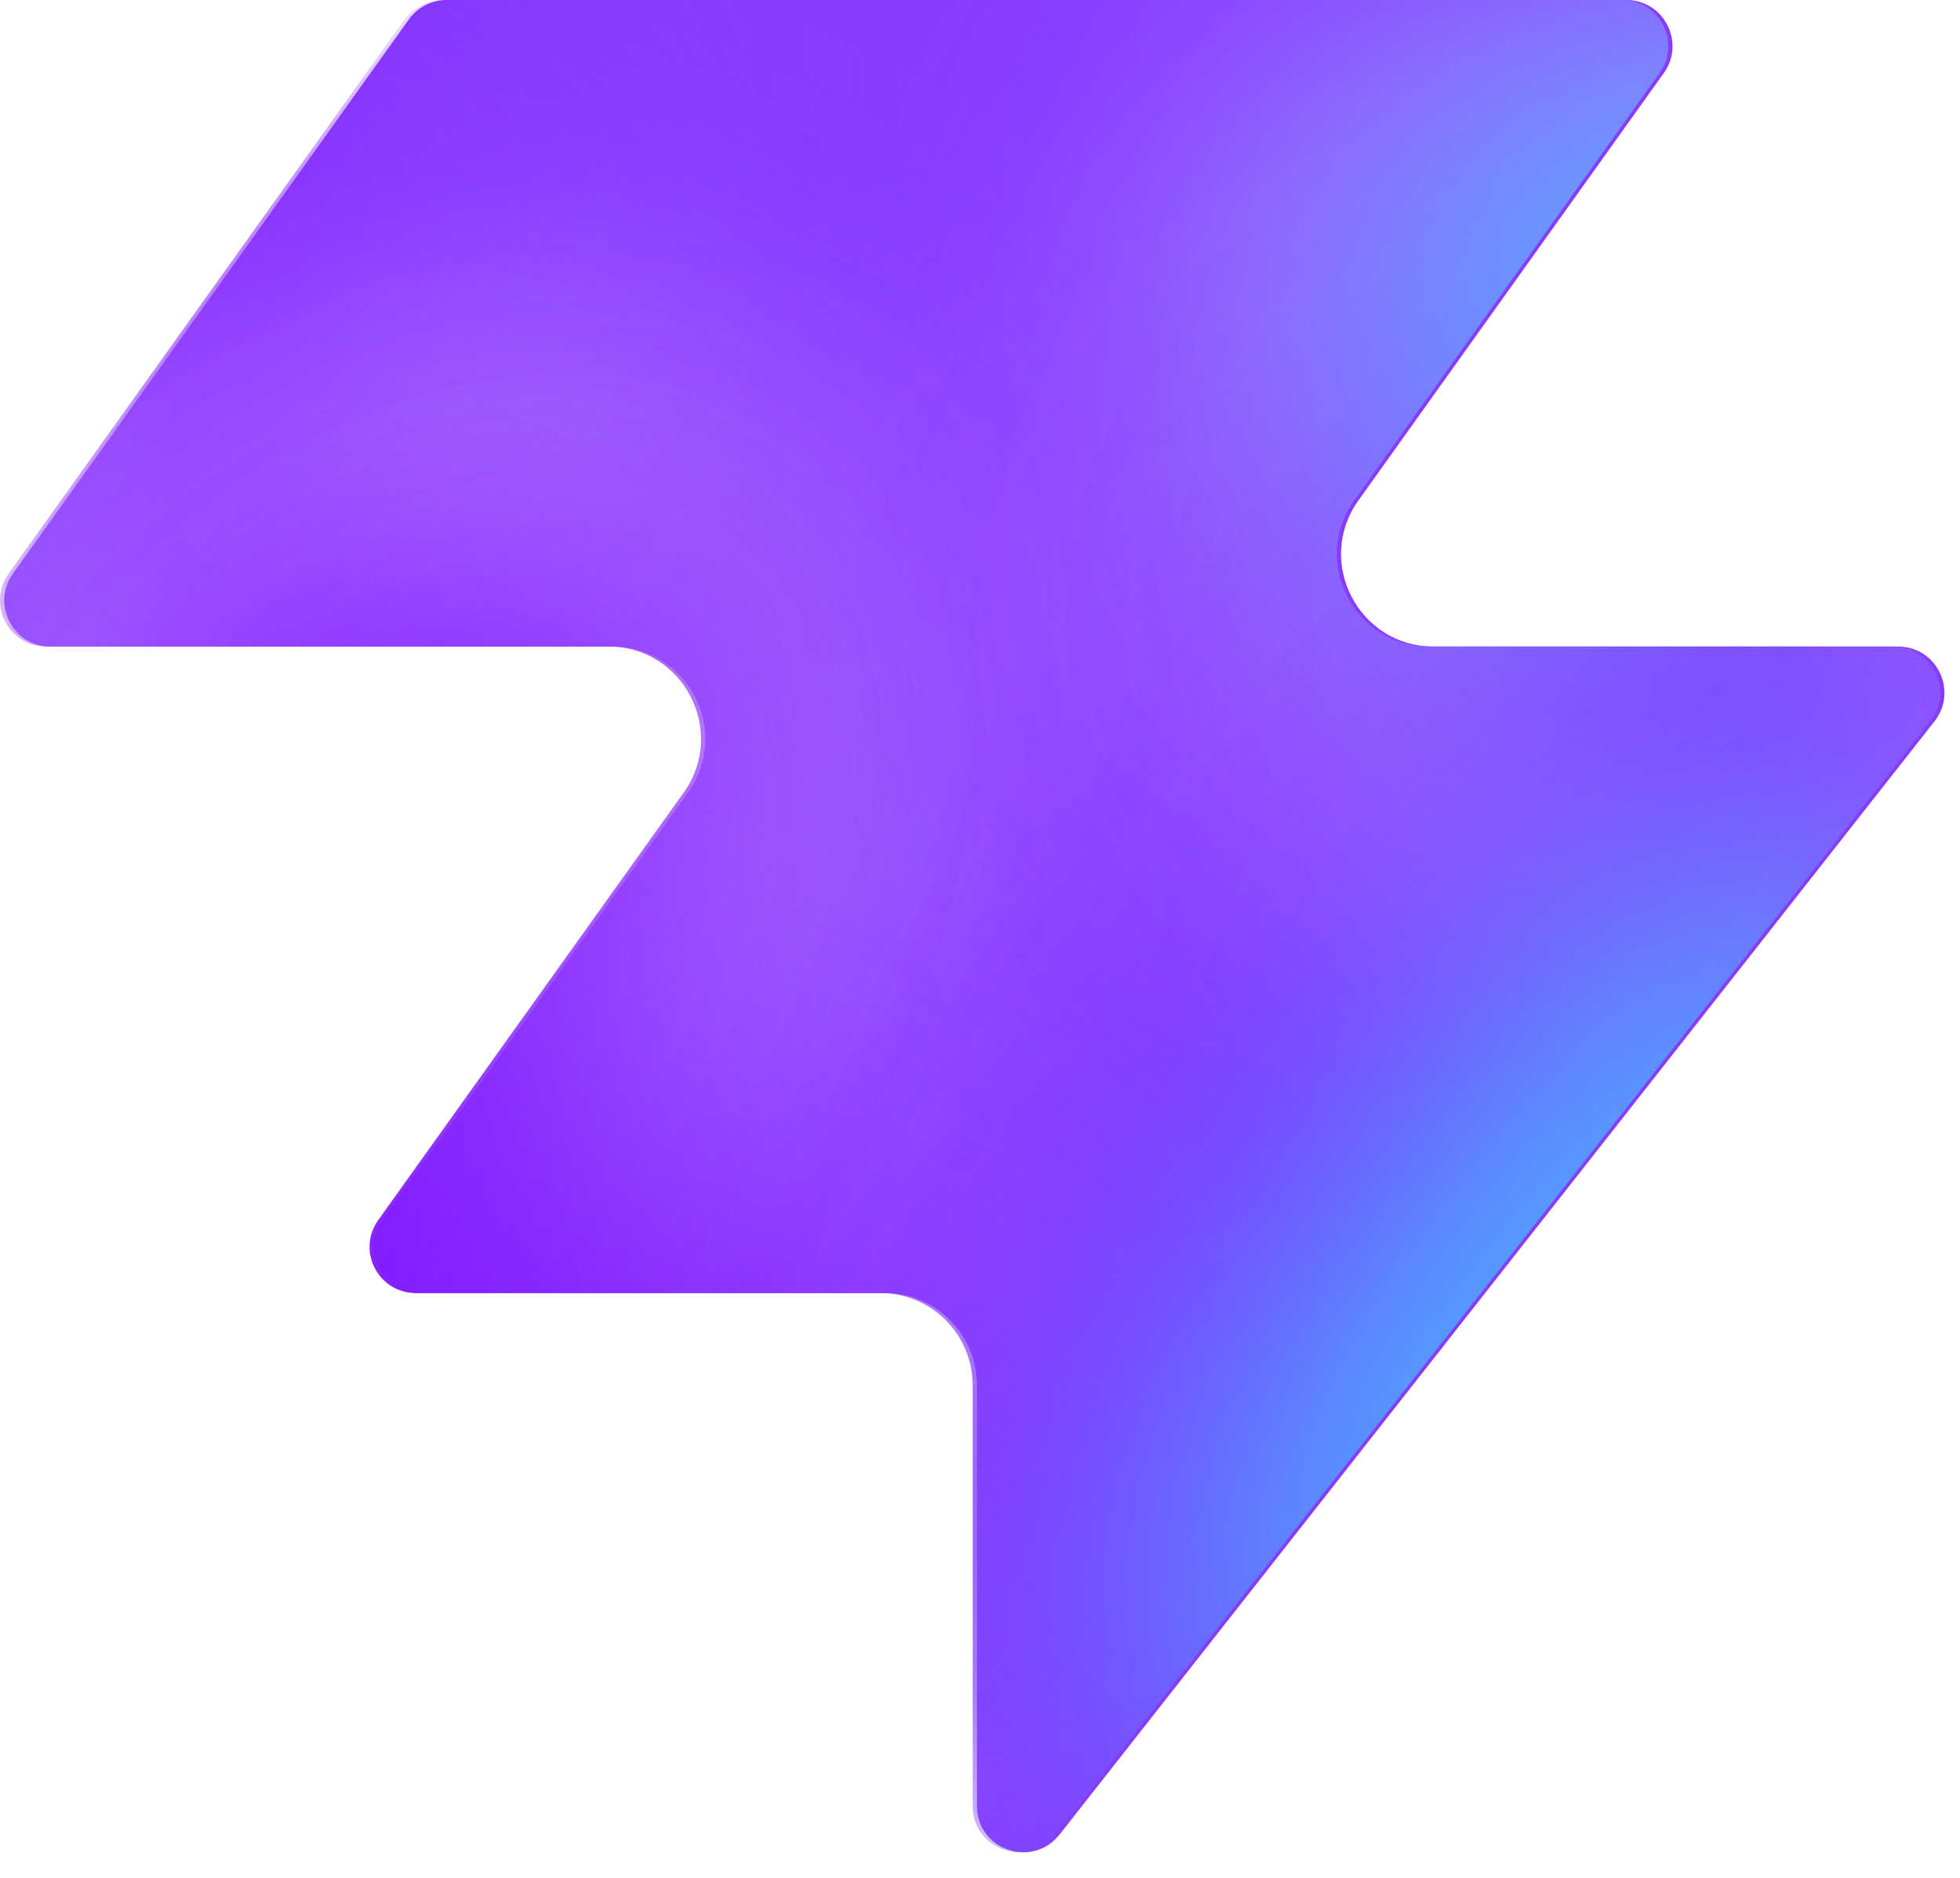
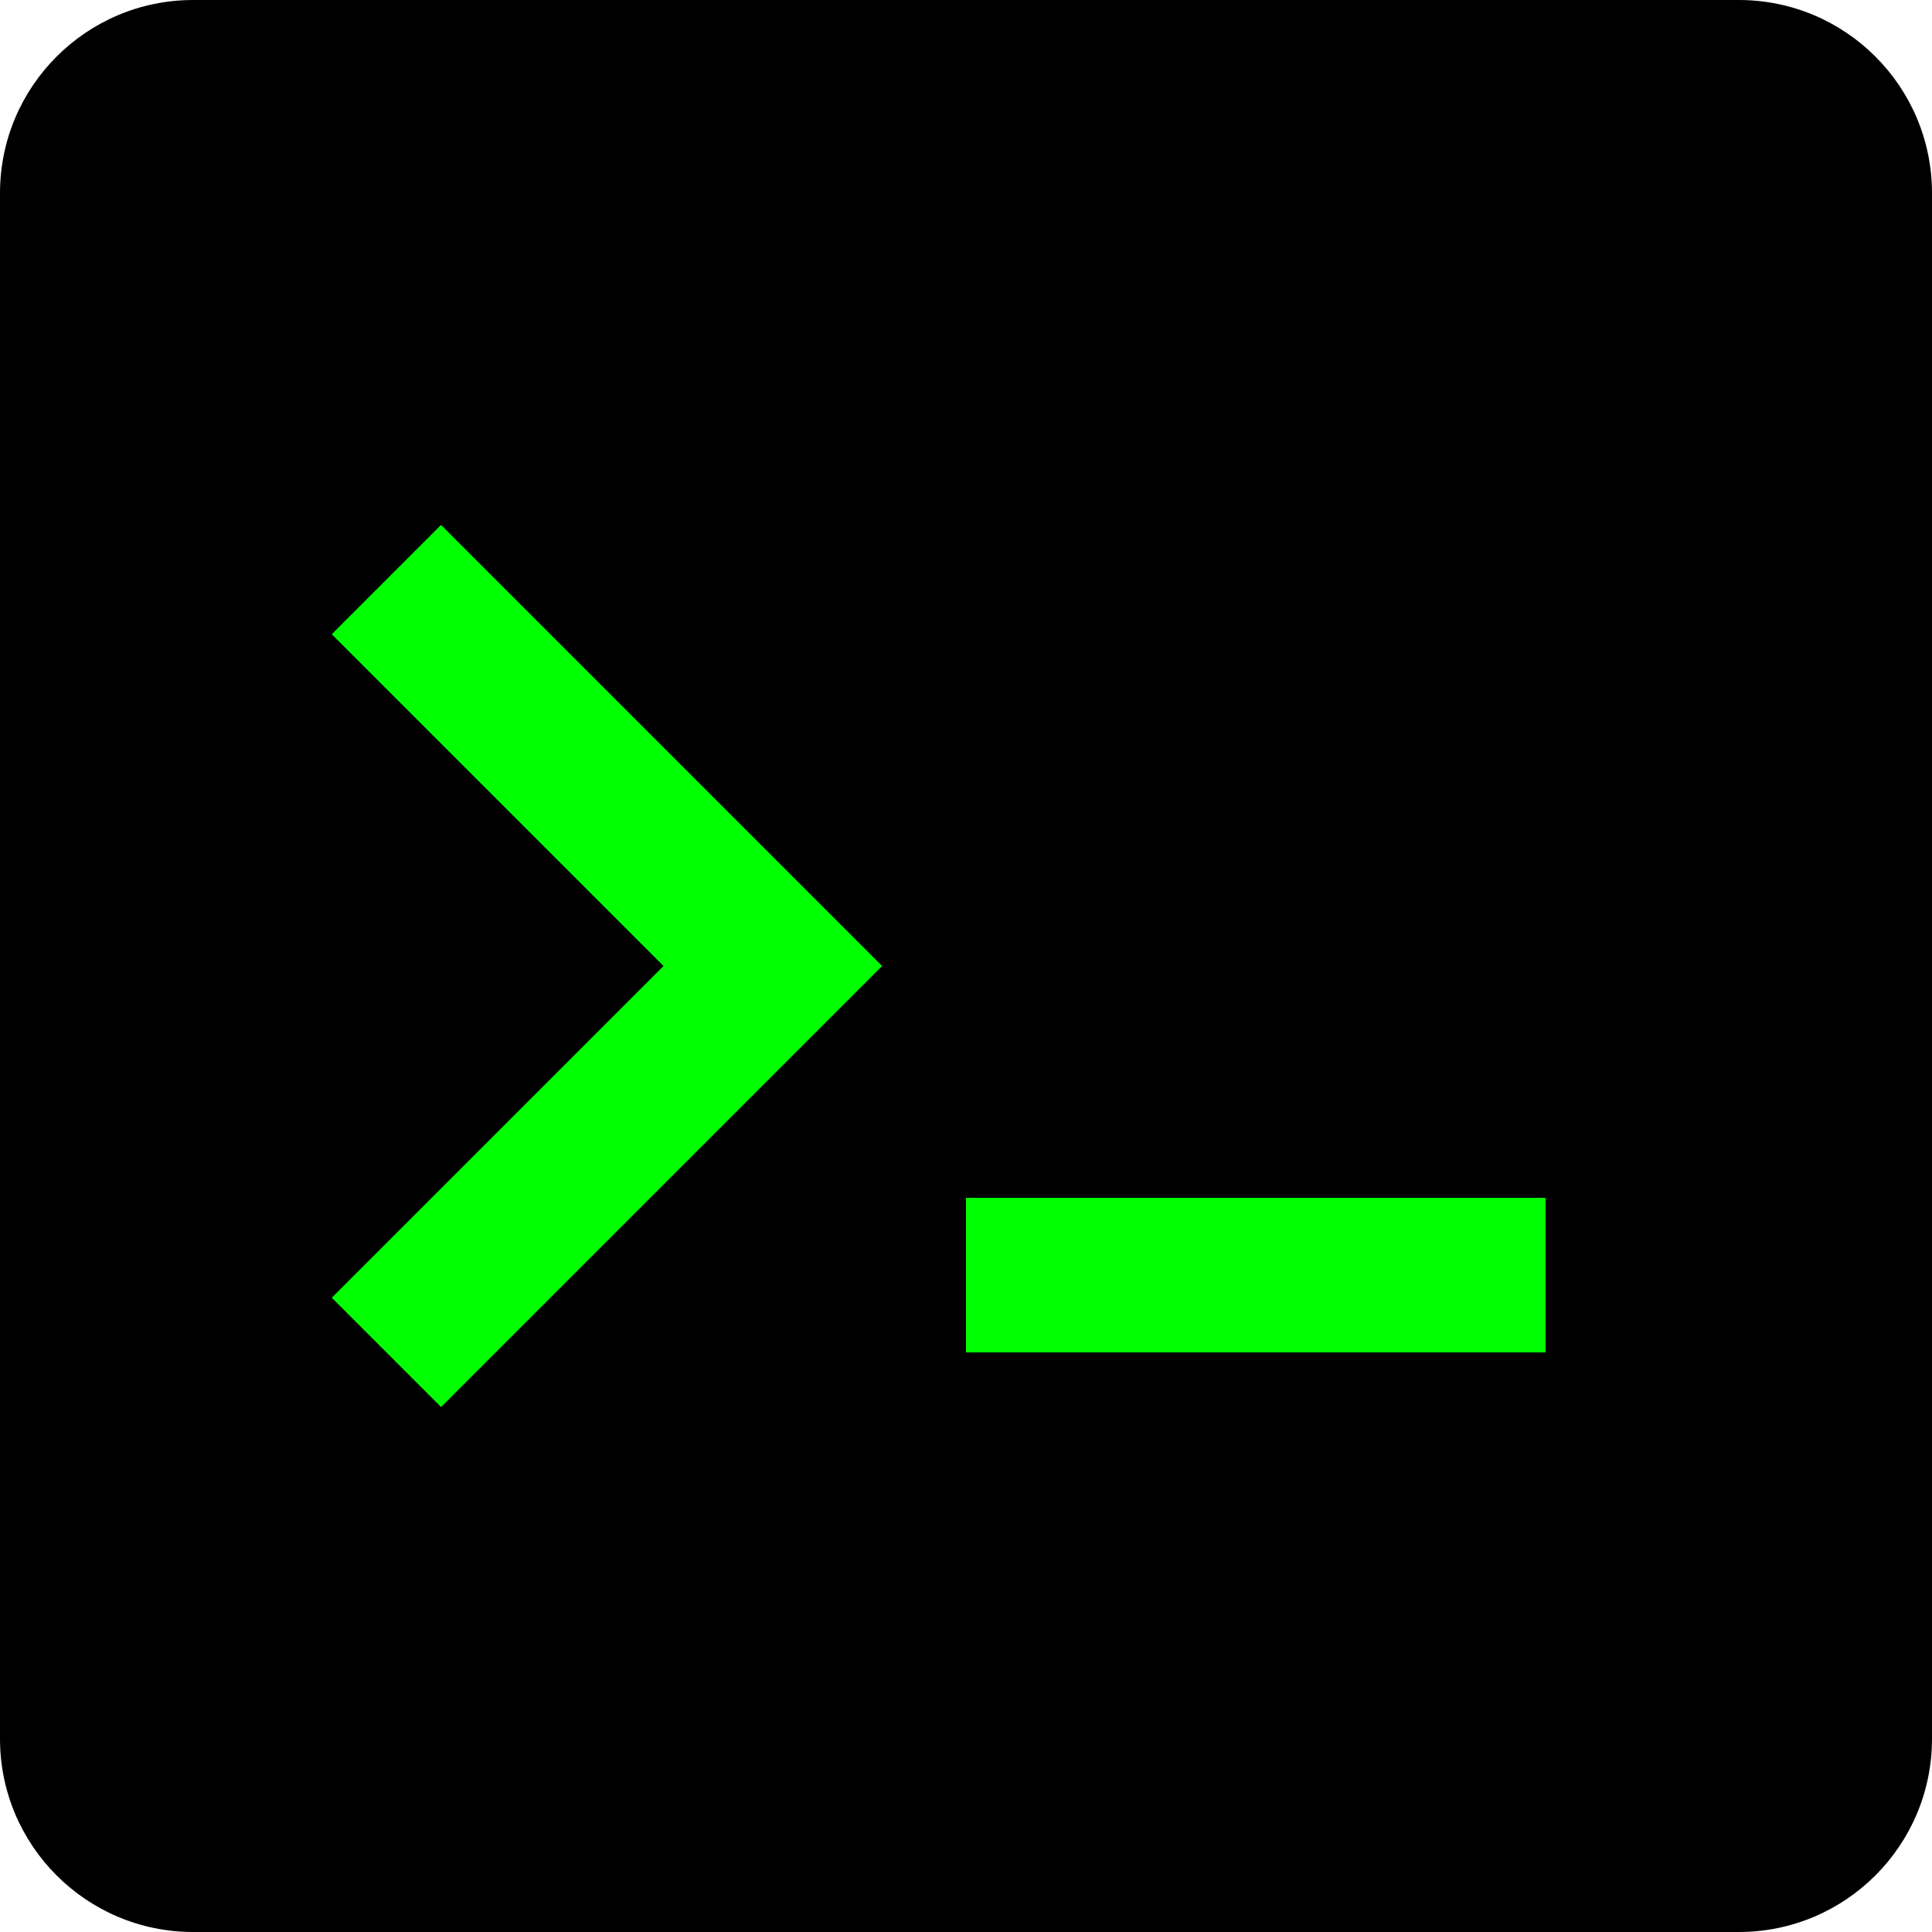
- <svg xmlns="http://www.w3.org/2000/svg" width="48" height="46" fill="none" viewBox="0 0 48 46">
-   <path fill="#863bff" d="M25.946 44.938c-.664.845-2.021.375-2.021-.698V33.937a2.26 2.26 0 0 0-2.262-2.262H10.287c-.92 0-1.456-1.04-.92-1.788l7.48-10.471c1.07-1.497 0-3.578-1.842-3.578H1.237c-.92 0-1.456-1.04-.92-1.788L10.013.474c.214-.297.556-.474.92-.474h28.894c.92 0 1.456 1.04.92 1.788l-7.48 10.471c-1.07 1.498 0 3.579 1.842 3.579h11.377c.943 0 1.473 1.088.89 1.83L25.947 44.94z" style="fill:#863bff;fill:color(display-p3 .525 .23 1);fill-opacity:1" />
-   <mask id="a" width="48" height="46" x="0" y="0" maskUnits="userSpaceOnUse" style="mask-type:alpha">
-     <path fill="#000" d="M25.842 44.938c-.664.844-2.021.375-2.021-.698V33.937a2.26 2.26 0 0 0-2.262-2.262H10.183c-.92 0-1.456-1.04-.92-1.788l7.48-10.471c1.07-1.498 0-3.579-1.842-3.579H1.133c-.92 0-1.456-1.04-.92-1.787L9.91.473c.214-.297.556-.474.92-.474h28.894c.92 0 1.456 1.04.92 1.788l-7.48 10.471c-1.07 1.498 0 3.578 1.842 3.578h11.377c.943 0 1.473 1.088.89 1.832L25.843 44.94z" style="fill:#000;fill-opacity:1" />
-   </mask>
-   <g mask="url(#a)">
-     <g filter="url(#b)">
-       <ellipse cx="5.508" cy="14.704" fill="#ede6ff" rx="5.508" ry="14.704" style="fill:#ede6ff;fill:color(display-p3 .927 .903 1);fill-opacity:1" transform="matrix(.00324 1 1 -.00324 -4.47 31.516)" />
-     </g>
-     <g filter="url(#c)">
-       <ellipse cx="10.399" cy="29.851" fill="#ede6ff" rx="10.399" ry="29.851" style="fill:#ede6ff;fill:color(display-p3 .927 .903 1);fill-opacity:1" transform="matrix(.00324 1 1 -.00324 -39.328 7.883)" />
-     </g>
-     <g filter="url(#d)">
-       <ellipse cx="5.508" cy="30.487" fill="#7e14ff" rx="5.508" ry="30.487" style="fill:#7e14ff;fill:color(display-p3 .492 .077 1);fill-opacity:1" transform="rotate(89.814 -25.913 -14.639)scale(1 -1)" />
-     </g>
-     <g filter="url(#e)">
-       <ellipse cx="5.508" cy="30.599" fill="#7e14ff" rx="5.508" ry="30.599" style="fill:#7e14ff;fill:color(display-p3 .492 .077 1);fill-opacity:1" transform="rotate(89.814 -32.644 -3.334)scale(1 -1)" />
-     </g>
-     <g filter="url(#f)">
-       <ellipse cx="5.508" cy="30.599" fill="#7e14ff" rx="5.508" ry="30.599" style="fill:#7e14ff;fill:color(display-p3 .492 .077 1);fill-opacity:1" transform="matrix(.00324 1 1 -.00324 -34.34 30.47)" />
-     </g>
-     <g filter="url(#g)">
-       <ellipse cx="14.072" cy="22.078" fill="#ede6ff" rx="14.072" ry="22.078" style="fill:#ede6ff;fill:color(display-p3 .927 .903 1);fill-opacity:1" transform="rotate(93.35 24.506 48.493)scale(-1 1)" />
-     </g>
-     <g filter="url(#h)">
-       <ellipse cx="3.47" cy="21.501" fill="#7e14ff" rx="3.47" ry="21.501" style="fill:#7e14ff;fill:color(display-p3 .492 .077 1);fill-opacity:1" transform="rotate(89.009 28.708 47.59)scale(-1 1)" />
-     </g>
-     <g filter="url(#i)">
-       <ellipse cx="3.47" cy="21.501" fill="#7e14ff" rx="3.47" ry="21.501" style="fill:#7e14ff;fill:color(display-p3 .492 .077 1);fill-opacity:1" transform="rotate(89.009 28.708 47.59)scale(-1 1)" />
-     </g>
-     <g filter="url(#j)">
-       <ellipse cx=".387" cy="8.972" fill="#7e14ff" rx="4.407" ry="29.108" style="fill:#7e14ff;fill:color(display-p3 .492 .077 1);fill-opacity:1" transform="rotate(39.51 .387 8.972)" />
-     </g>
-     <g filter="url(#k)">
-       <ellipse cx="47.523" cy="-6.092" fill="#7e14ff" rx="4.407" ry="29.108" style="fill:#7e14ff;fill:color(display-p3 .492 .077 1);fill-opacity:1" transform="rotate(37.892 47.523 -6.092)" />
-     </g>
-     <g filter="url(#l)">
-       <ellipse cx="41.412" cy="6.333" fill="#47bfff" rx="5.971" ry="9.665" style="fill:#47bfff;fill:color(display-p3 .28 .748 1);fill-opacity:1" transform="rotate(37.892 41.412 6.333)" />
-     </g>
-     <g filter="url(#m)">
-       <ellipse cx="-1.879" cy="38.332" fill="#7e14ff" rx="4.407" ry="29.108" style="fill:#7e14ff;fill:color(display-p3 .492 .077 1);fill-opacity:1" transform="rotate(37.892 -1.88 38.332)" />
-     </g>
-     <g filter="url(#n)">
-       <ellipse cx="-1.879" cy="38.332" fill="#7e14ff" rx="4.407" ry="29.108" style="fill:#7e14ff;fill:color(display-p3 .492 .077 1);fill-opacity:1" transform="rotate(37.892 -1.88 38.332)" />
-     </g>
-     <g filter="url(#o)">
-       <ellipse cx="35.651" cy="29.907" fill="#7e14ff" rx="4.407" ry="29.108" style="fill:#7e14ff;fill:color(display-p3 .492 .077 1);fill-opacity:1" transform="rotate(37.892 35.651 29.907)" />
-     </g>
-     <g filter="url(#p)">
-       <ellipse cx="38.418" cy="32.4" fill="#47bfff" rx="5.971" ry="15.297" style="fill:#47bfff;fill:color(display-p3 .28 .748 1);fill-opacity:1" transform="rotate(37.892 38.418 32.4)" />
-     </g>
-   </g>
-   <defs>
-     <filter id="b" width="60.045" height="41.654" x="-19.77" y="16.149" color-interpolation-filters="sRGB" filterUnits="userSpaceOnUse">
-       <feFlood flood-opacity="0" result="BackgroundImageFix" />
-       <feBlend in="SourceGraphic" in2="BackgroundImageFix" result="shape" />
-       <feGaussianBlur result="effect1_foregroundBlur_2002_17158" stdDeviation="7.659" />
-     </filter>
-     <filter id="c" width="90.34" height="51.437" x="-54.613" y="-7.533" color-interpolation-filters="sRGB" filterUnits="userSpaceOnUse">
-       <feFlood flood-opacity="0" result="BackgroundImageFix" />
-       <feBlend in="SourceGraphic" in2="BackgroundImageFix" result="shape" />
-       <feGaussianBlur result="effect1_foregroundBlur_2002_17158" stdDeviation="7.659" />
-     </filter>
-     <filter id="d" width="79.355" height="29.4" x="-49.64" y="2.03" color-interpolation-filters="sRGB" filterUnits="userSpaceOnUse">
-       <feFlood flood-opacity="0" result="BackgroundImageFix" />
-       <feBlend in="SourceGraphic" in2="BackgroundImageFix" result="shape" />
-       <feGaussianBlur result="effect1_foregroundBlur_2002_17158" stdDeviation="4.596" />
-     </filter>
-     <filter id="e" width="79.579" height="29.4" x="-45.045" y="20.029" color-interpolation-filters="sRGB" filterUnits="userSpaceOnUse">
-       <feFlood flood-opacity="0" result="BackgroundImageFix" />
-       <feBlend in="SourceGraphic" in2="BackgroundImageFix" result="shape" />
-       <feGaussianBlur result="effect1_foregroundBlur_2002_17158" stdDeviation="4.596" />
-     </filter>
-     <filter id="f" width="79.579" height="29.4" x="-43.513" y="21.178" color-interpolation-filters="sRGB" filterUnits="userSpaceOnUse">
-       <feFlood flood-opacity="0" result="BackgroundImageFix" />
-       <feBlend in="SourceGraphic" in2="BackgroundImageFix" result="shape" />
-       <feGaussianBlur result="effect1_foregroundBlur_2002_17158" stdDeviation="4.596" />
-     </filter>
-     <filter id="g" width="74.749" height="58.852" x="15.756" y="-17.901" color-interpolation-filters="sRGB" filterUnits="userSpaceOnUse">
-       <feFlood flood-opacity="0" result="BackgroundImageFix" />
-       <feBlend in="SourceGraphic" in2="BackgroundImageFix" result="shape" />
-       <feGaussianBlur result="effect1_foregroundBlur_2002_17158" stdDeviation="7.659" />
-     </filter>
-     <filter id="h" width="61.377" height="25.362" x="23.548" y="2.284" color-interpolation-filters="sRGB" filterUnits="userSpaceOnUse">
-       <feFlood flood-opacity="0" result="BackgroundImageFix" />
-       <feBlend in="SourceGraphic" in2="BackgroundImageFix" result="shape" />
-       <feGaussianBlur result="effect1_foregroundBlur_2002_17158" stdDeviation="4.596" />
-     </filter>
-     <filter id="i" width="61.377" height="25.362" x="23.548" y="2.284" color-interpolation-filters="sRGB" filterUnits="userSpaceOnUse">
-       <feFlood flood-opacity="0" result="BackgroundImageFix" />
-       <feBlend in="SourceGraphic" in2="BackgroundImageFix" result="shape" />
-       <feGaussianBlur result="effect1_foregroundBlur_2002_17158" stdDeviation="4.596" />
-     </filter>
-     <filter id="j" width="56.045" height="63.649" x="-27.636" y="-22.853" color-interpolation-filters="sRGB" filterUnits="userSpaceOnUse">
-       <feFlood flood-opacity="0" result="BackgroundImageFix" />
-       <feBlend in="SourceGraphic" in2="BackgroundImageFix" result="shape" />
-       <feGaussianBlur result="effect1_foregroundBlur_2002_17158" stdDeviation="4.596" />
-     </filter>
-     <filter id="k" width="54.814" height="64.646" x="20.116" y="-38.415" color-interpolation-filters="sRGB" filterUnits="userSpaceOnUse">
-       <feFlood flood-opacity="0" result="BackgroundImageFix" />
-       <feBlend in="SourceGraphic" in2="BackgroundImageFix" result="shape" />
-       <feGaussianBlur result="effect1_foregroundBlur_2002_17158" stdDeviation="4.596" />
-     </filter>
-     <filter id="l" width="33.541" height="35.313" x="24.641" y="-11.323" color-interpolation-filters="sRGB" filterUnits="userSpaceOnUse">
-       <feFlood flood-opacity="0" result="BackgroundImageFix" />
-       <feBlend in="SourceGraphic" in2="BackgroundImageFix" result="shape" />
-       <feGaussianBlur result="effect1_foregroundBlur_2002_17158" stdDeviation="4.596" />
-     </filter>
-     <filter id="m" width="54.814" height="64.646" x="-29.286" y="6.009" color-interpolation-filters="sRGB" filterUnits="userSpaceOnUse">
-       <feFlood flood-opacity="0" result="BackgroundImageFix" />
-       <feBlend in="SourceGraphic" in2="BackgroundImageFix" result="shape" />
-       <feGaussianBlur result="effect1_foregroundBlur_2002_17158" stdDeviation="4.596" />
-     </filter>
-     <filter id="n" width="54.814" height="64.646" x="-29.286" y="6.009" color-interpolation-filters="sRGB" filterUnits="userSpaceOnUse">
-       <feFlood flood-opacity="0" result="BackgroundImageFix" />
-       <feBlend in="SourceGraphic" in2="BackgroundImageFix" result="shape" />
-       <feGaussianBlur result="effect1_foregroundBlur_2002_17158" stdDeviation="4.596" />
-     </filter>
-     <filter id="o" width="54.814" height="64.646" x="8.244" y="-2.416" color-interpolation-filters="sRGB" filterUnits="userSpaceOnUse">
-       <feFlood flood-opacity="0" result="BackgroundImageFix" />
-       <feBlend in="SourceGraphic" in2="BackgroundImageFix" result="shape" />
-       <feGaussianBlur result="effect1_foregroundBlur_2002_17158" stdDeviation="4.596" />
-     </filter>
-     <filter id="p" width="39.409" height="43.623" x="18.713" y="10.588" color-interpolation-filters="sRGB" filterUnits="userSpaceOnUse">
-       <feFlood flood-opacity="0" result="BackgroundImageFix" />
-       <feBlend in="SourceGraphic" in2="BackgroundImageFix" result="shape" />
-       <feGaussianBlur result="effect1_foregroundBlur_2002_17158" stdDeviation="4.596" />
-     </filter>
-   </defs>
+ <svg xmlns="http://www.w3.org/2000/svg" viewBox="0 0 100 100">
+   <rect width="100" height="100" rx="10" fill="#000" />
+   <path d="M20 30 L40 50 L20 70" stroke="#0f0" stroke-width="8" fill="none" />
+   <rect x="50" y="62" width="30" height="8" fill="#0f0" />
</svg>
